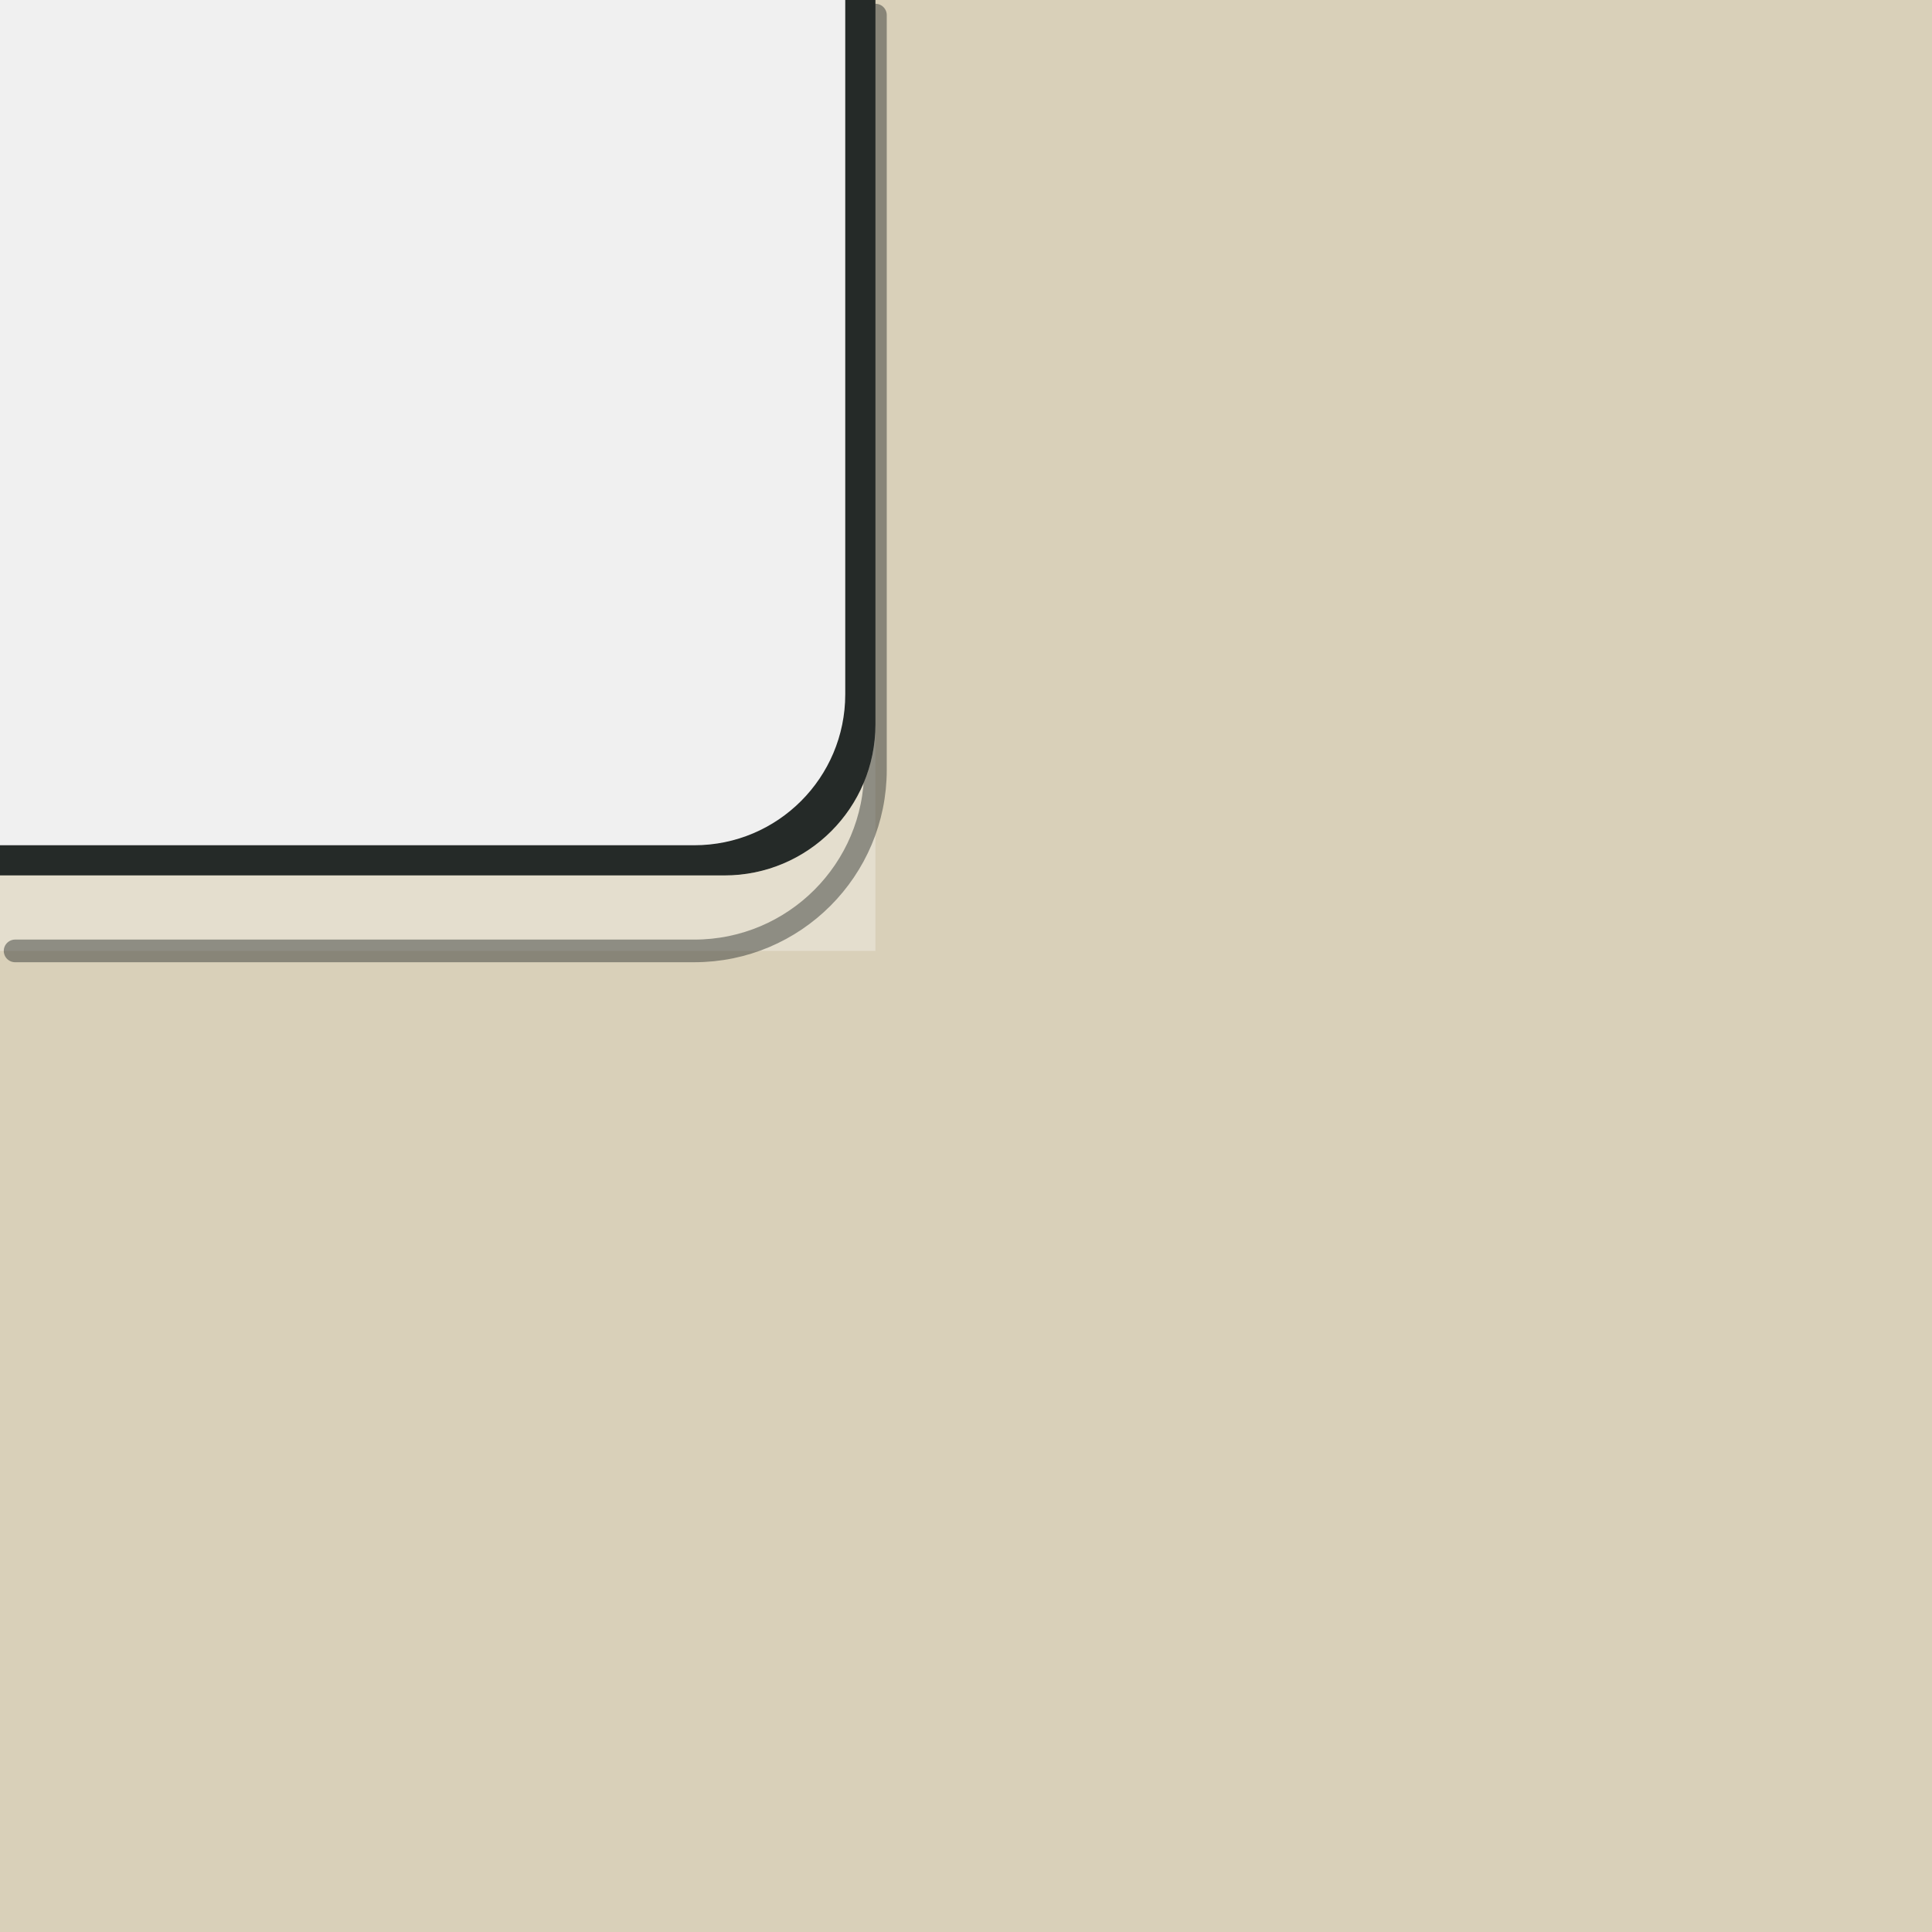
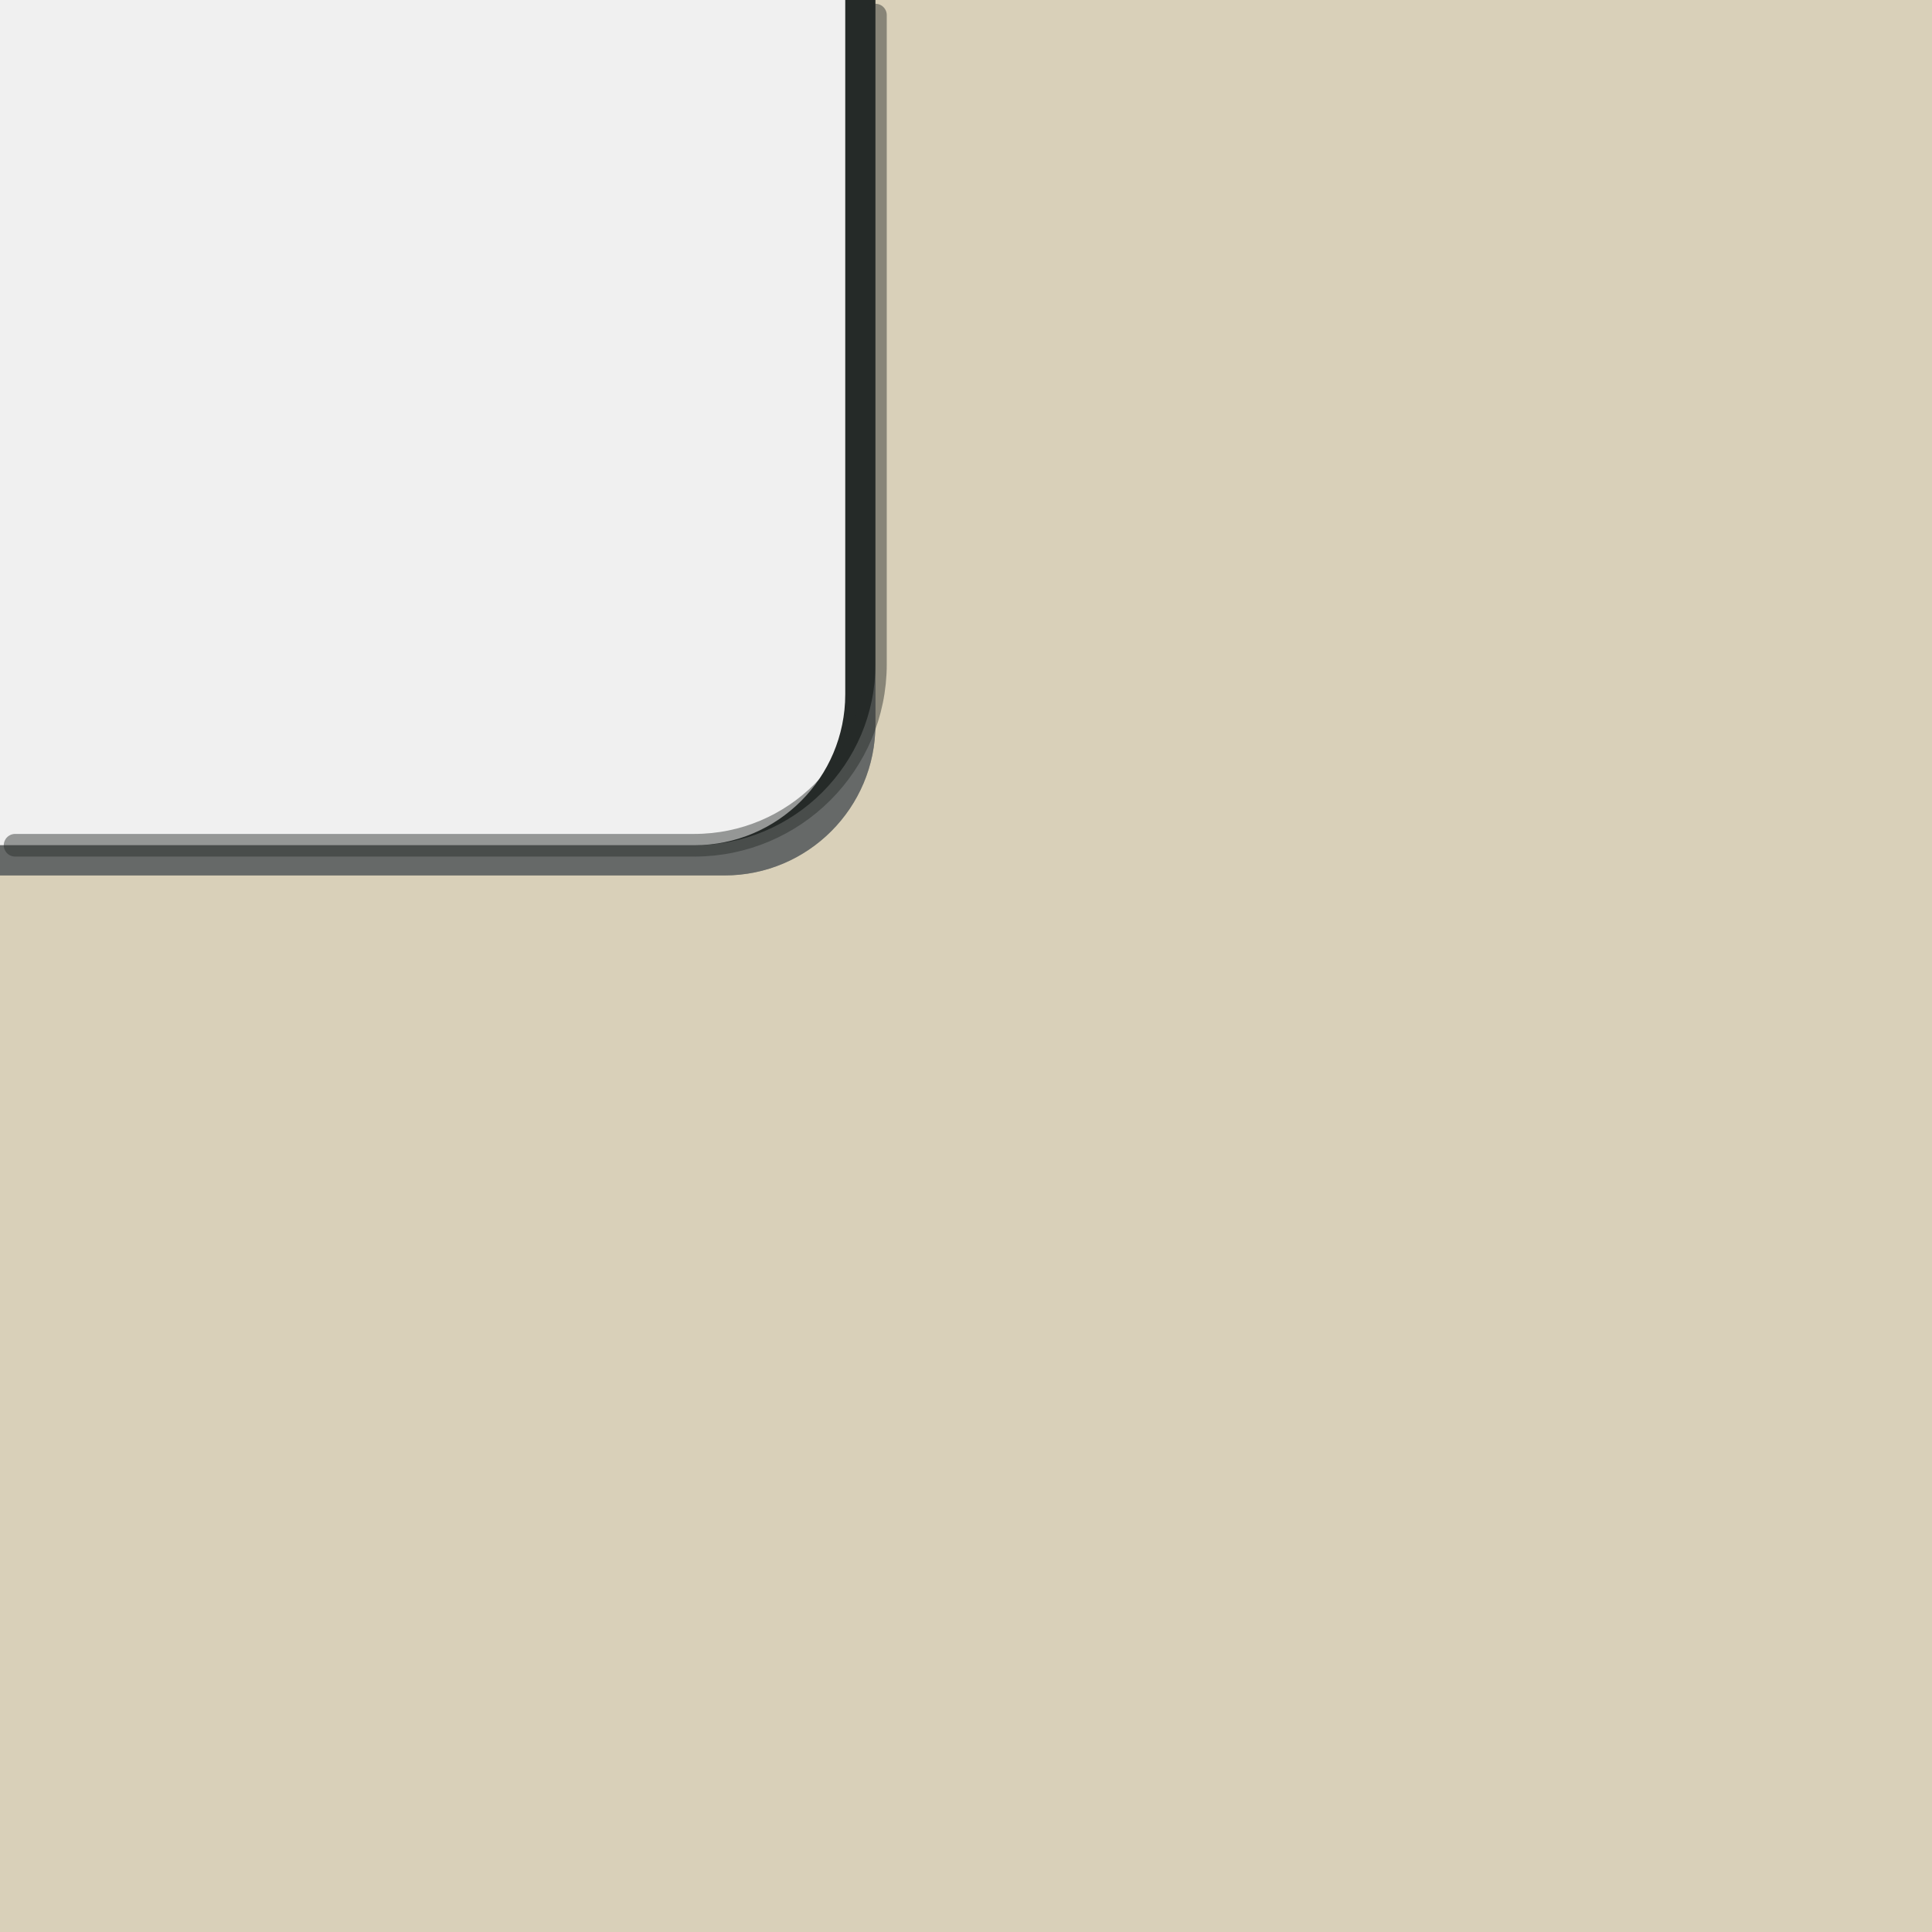
<svg xmlns="http://www.w3.org/2000/svg" viewBox="0 0 128 128" width="128" height="128">
  <g id="detail/upper">
    <path id="upper-contour" d="M56 0H128V128H0V56H46A10 10 0 0 0 56 46Z" fill="#252A28" />
    <path id="upper-shell" d="M58 0H128V128H0V58H48A10 10 0 0 0 58 48Z" fill="#D9D0B9" />
-     <path id="upper-nw-reveal-light" d="M0 58H48A10 10 0 0 0 58 48V63H0Z" fill="#FFFFFF" opacity="0.30" />
-     <path id="upper-arris-seam" d="M1 63H46A12 12 0 0 0 58 51V1" fill="none" stroke="#252A28" stroke-width="1.5" stroke-linecap="round" stroke-linejoin="round" opacity="0.45" />
+     <path id="upper-nw-reveal-light" d="M0 58H48A10 10 0 0 0 58 48V44A12 12 0 0 1 46 56H0Z" fill="#FFFFFF" opacity="0.30" />
+     <path id="upper-arris-seam" d="M1 56H46A12 12 0 0 0 58 44V1" fill="none" stroke="#252A28" stroke-width="1.5" stroke-linecap="round" stroke-linejoin="round" opacity="0.45" />
  </g>
</svg>
